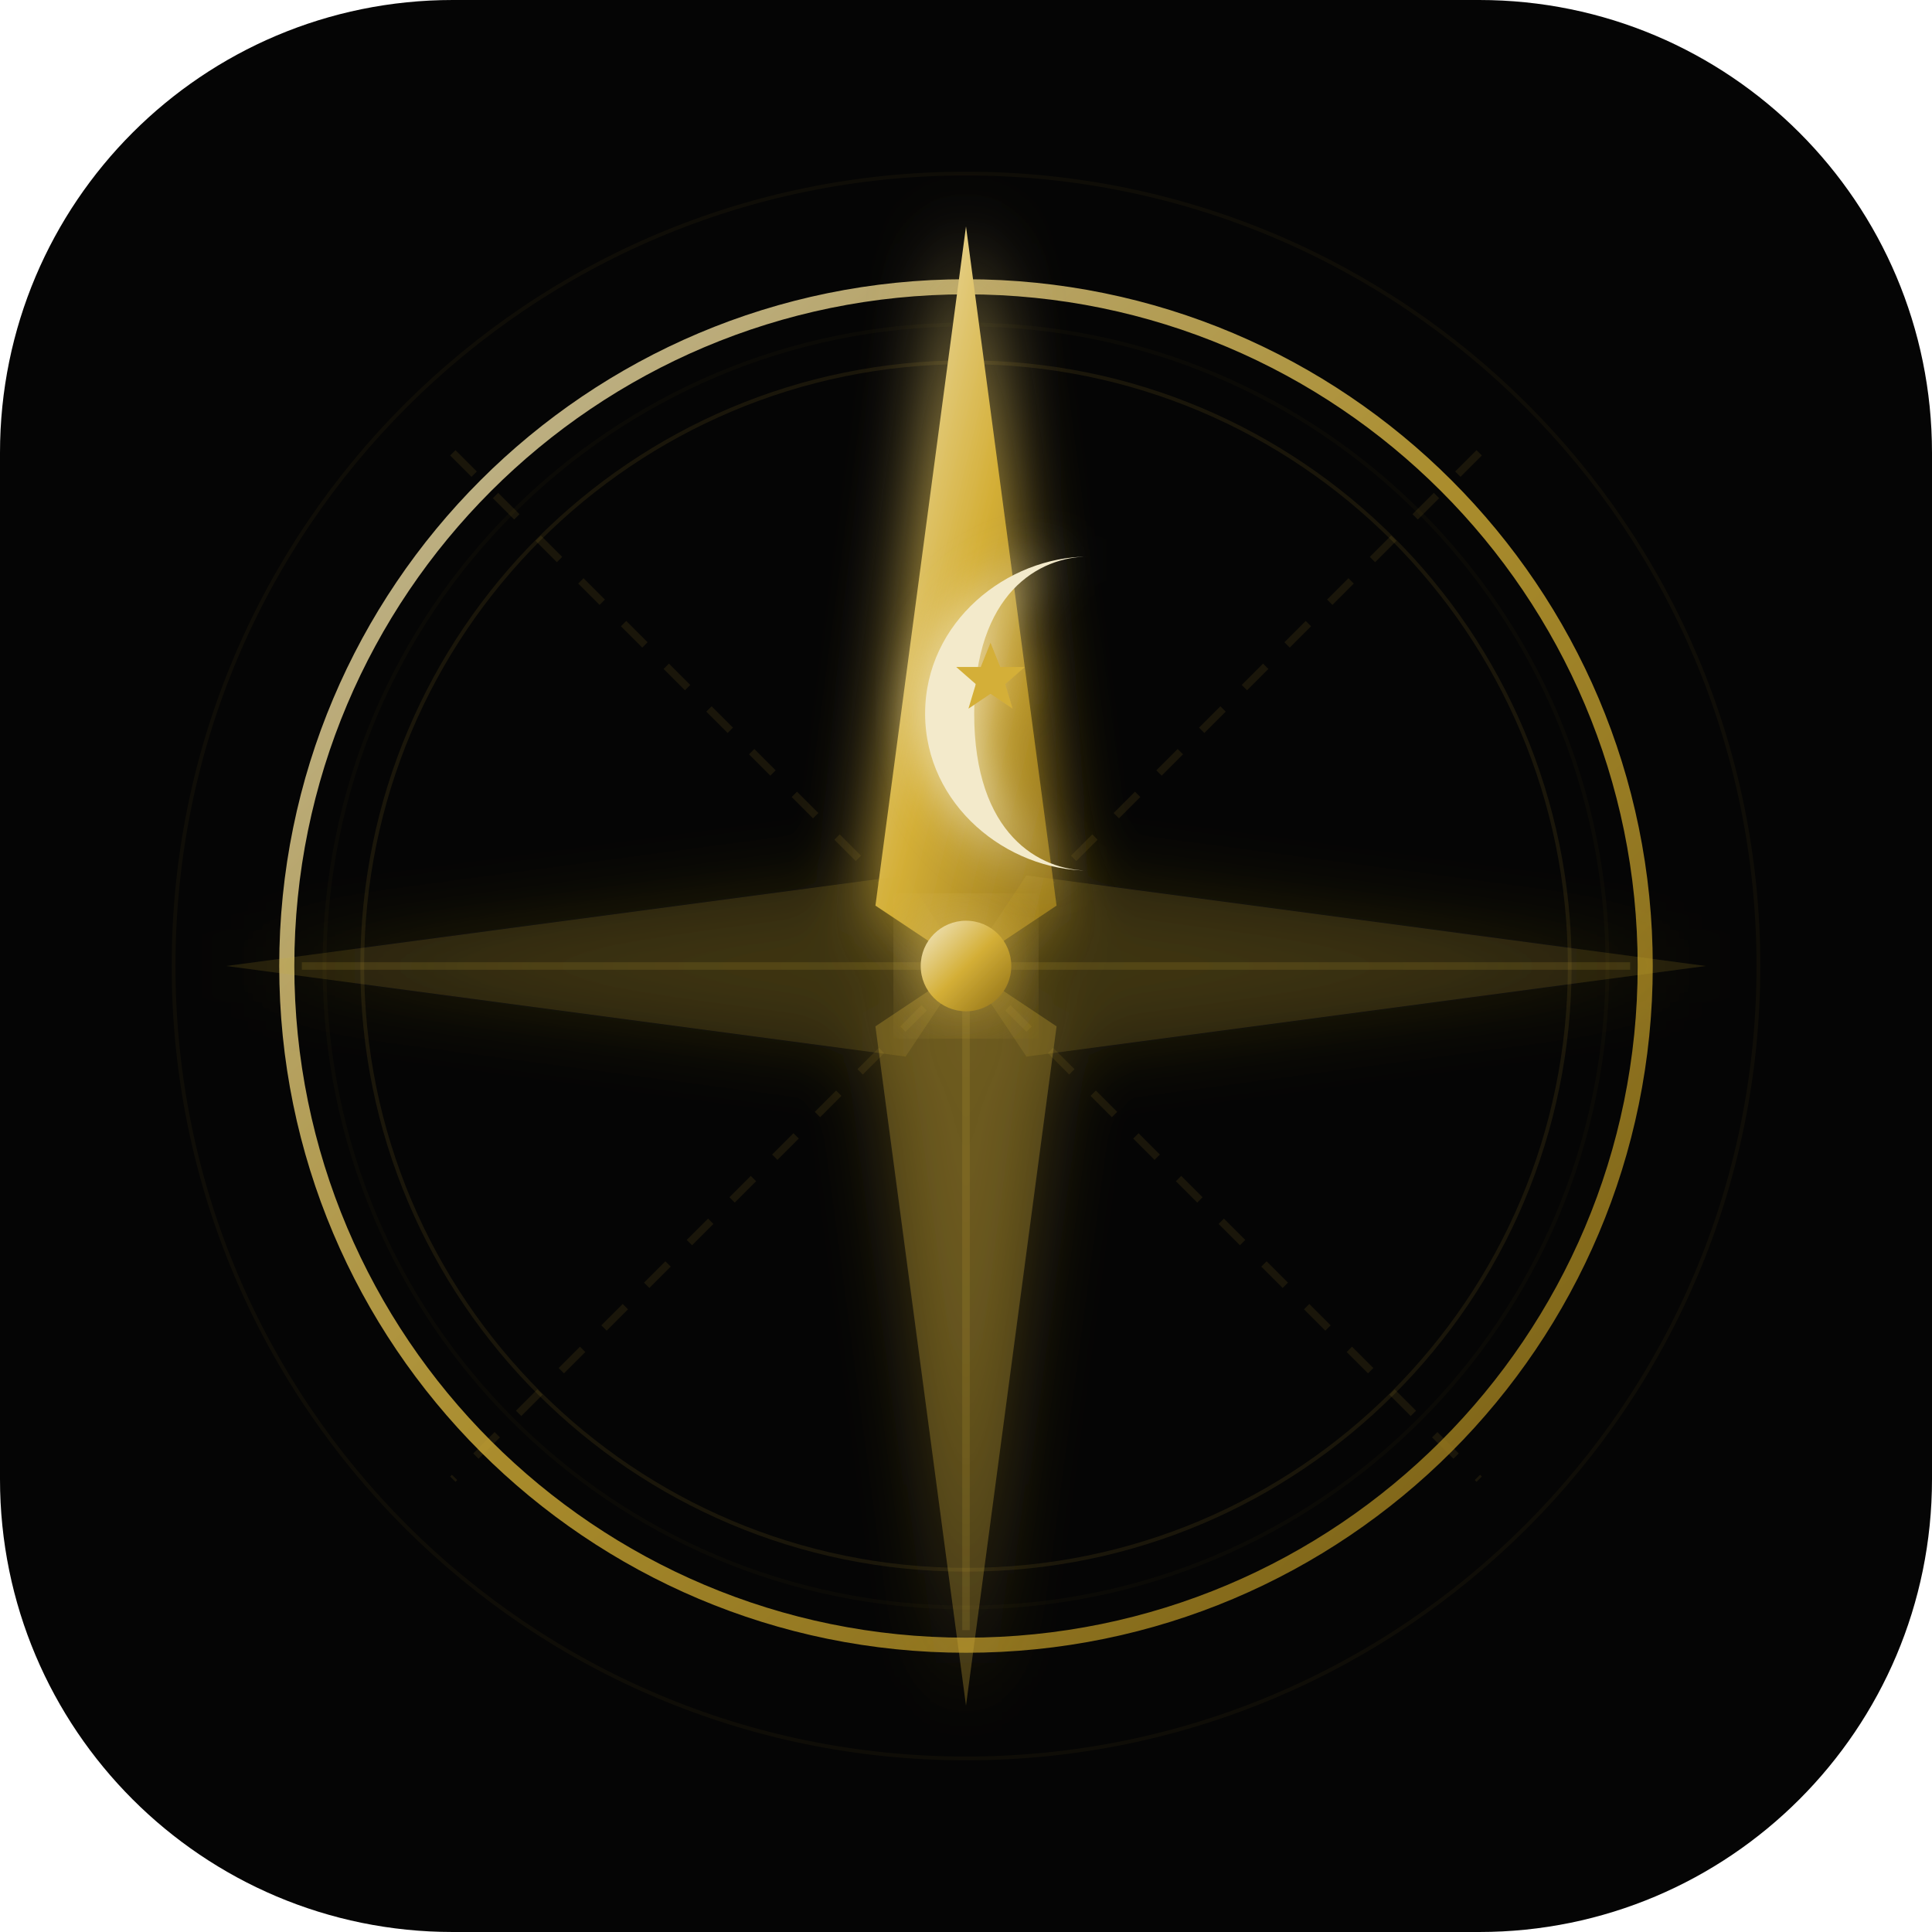
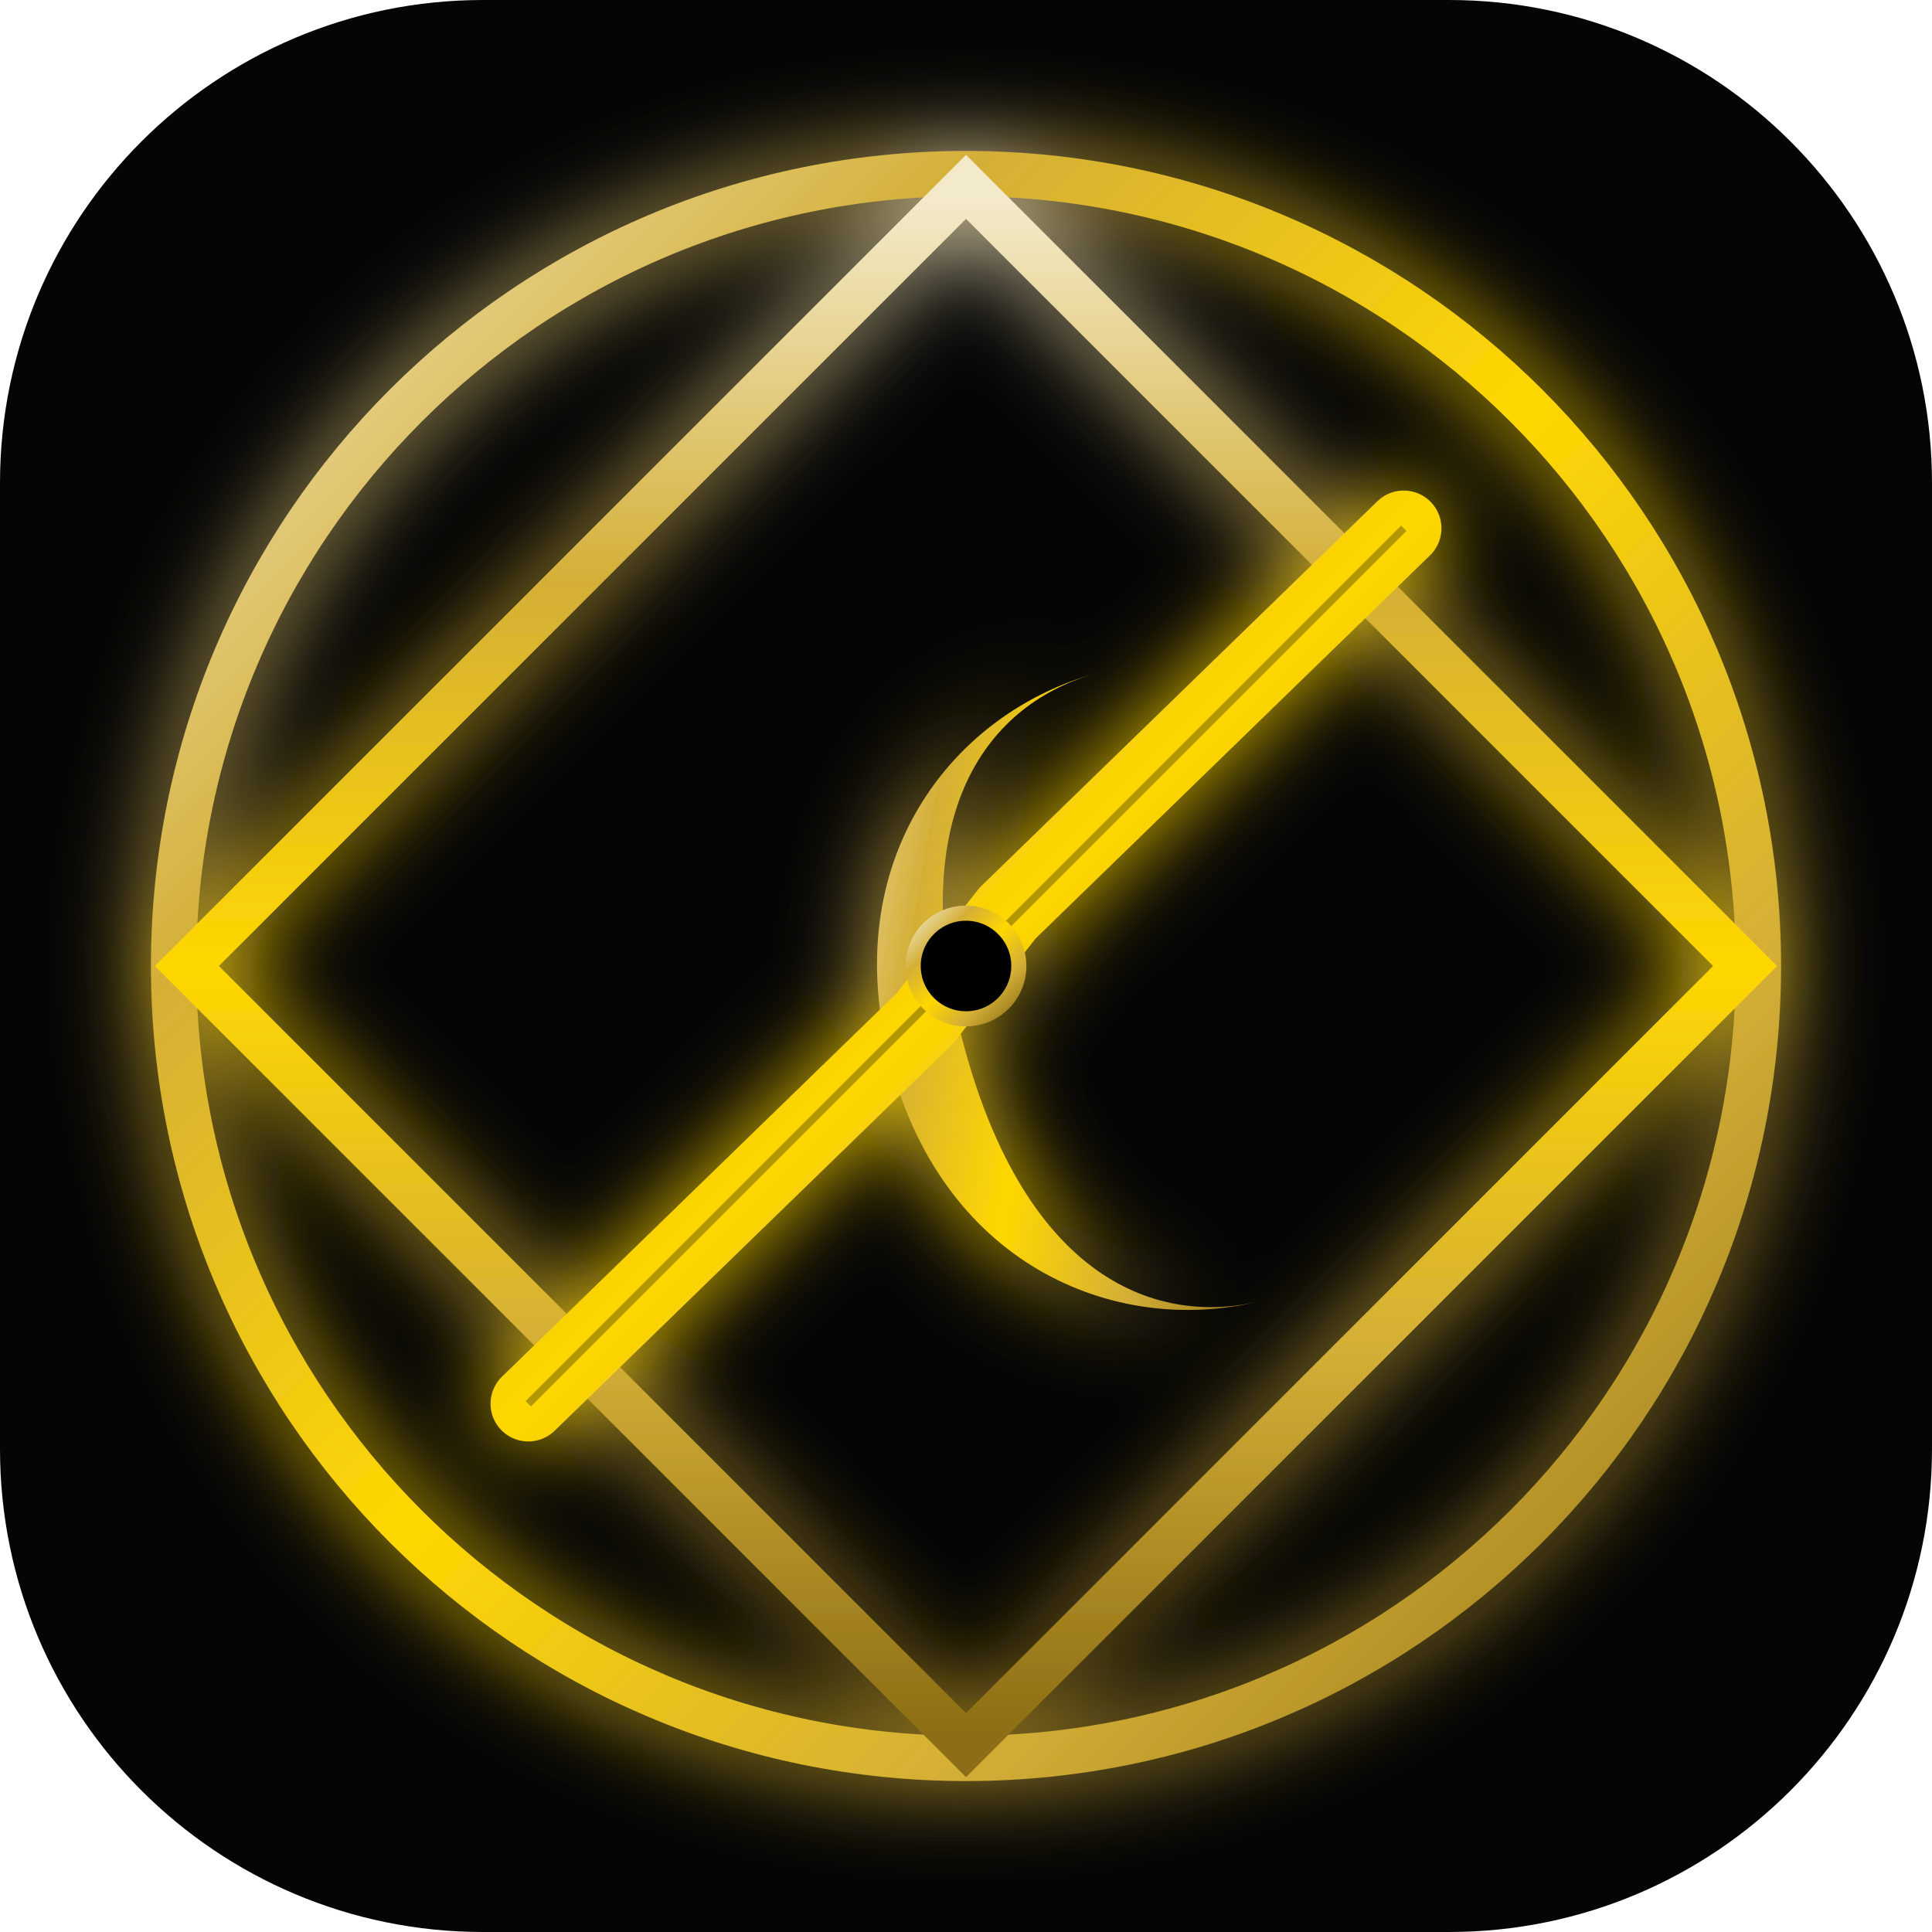
<svg xmlns="http://www.w3.org/2000/svg" width="512" height="512" viewBox="0 0 512 512" fill="none">
  <defs>
-     <linearGradient id="goldGrad" x1="0%" y1="0%" x2="100%" y2="100%">
+     <linearGradient id="premiumGold" x1="0%" y1="0%" x2="100%" y2="100%">
      <stop offset="0%" style="stop-color:#F3EACB" />
-       <stop offset="50%" style="stop-color:#D4AF37" />
+       <stop offset="25%" style="stop-color:#D4AF37" />
+       <stop offset="50%" style="stop-color:#FFD700" />
+       <stop offset="75%" style="stop-color:#D4AF37" />
      <stop offset="100%" style="stop-color:#8D6E15" />
    </linearGradient>
-     <filter id="softGlow" x="-30%" y="-30%" width="160%" height="160%">
-       <feGaussianBlur stdDeviation="10" result="blur" />
+     <filter id="goldGlow" x="-20%" y="-20%" width="140%" height="140%">
+       <feGaussianBlur stdDeviation="12" result="blur" />
      <feComposite in="SourceGraphic" in2="blur" operator="over" />
    </filter>
  </defs>
-   <rect width="512" height="512" rx="120" fill="#050505" />
-   <circle cx="256" cy="256" r="210" stroke="rgba(212, 175, 55, 0.05)" stroke-width="1" />
-   <circle cx="256" cy="256" r="170" stroke="rgba(212, 175, 55, 0.03)" stroke-width="1" />
-   <path d="M120 120L392 392M392 120L120 392" stroke="rgba(212, 175, 55, 0.1)" stroke-width="2" stroke-dasharray="8 8" />
-   <path d="M256 80V432M80 256H432" stroke="rgba(212, 175, 55, 0.15)" stroke-width="2" />
-   <circle cx="256" cy="256" r="180" stroke="url(#goldGrad)" stroke-width="4" opacity="0.8" />
-   <circle cx="256" cy="256" r="160" stroke="rgba(212, 175, 55, 0.1)" stroke-width="1" />
-   <g filter="url(#softGlow)">
-     <path d="M256 60L280 240L256 256L232 240L256 60Z" fill="url(#goldGrad)" />
-     <path d="M256 452L232 272L256 256L280 272L256 452Z" fill="rgba(212, 175, 55, 0.3)" />
-     <path d="M60 256L240 232L256 256L240 280L60 256Z" fill="rgba(212, 175, 55, 0.15)" />
-     <path d="M452 256L272 280L256 256L272 232L452 256Z" fill="rgba(212, 175, 55, 0.15)" />
+   <rect width="512" height="512" rx="128" fill="#050505" />
+   <g filter="url(#goldGlow)">
+     <circle cx="256" cy="256" r="210" stroke="url(#premiumGold)" stroke-width="12" fill="none" />
+     <rect x="110" y="110" width="292" height="292" transform="rotate(45 256 256)" stroke="url(#premiumGold)" stroke-width="12" fill="none" />
+     <path d="M330 200C290 200 250 230 250 286C250 342 290 372 330 372C300 372 270 350 270 286C270 222 300 200 330 200Z" fill="url(#premiumGold)" transform="rotate(-15 256 256) translate(-20, -10)" />
+     <path d="M140 372L245 270L256 256L267 242L372 140L267 242L256 256L245 270L140 372Z" stroke="url(#premiumGold)" stroke-width="20" stroke-linecap="round" stroke-linejoin="round" fill="url(#premiumGold)" />
+     <path d="M140 372L256 256L372 140" stroke="rgba(0,0,0,0.3)" stroke-width="2" />
+     <circle cx="256" cy="256" r="14" fill="#050505" stroke="url(#premiumGold)" stroke-width="4" />
  </g>
-   <g transform="translate(256, 180) scale(0.65)" filter="url(#softGlow)">
-     <path d="M50 -50C16.667 -50 -16.667 -23.333 -16.667 14C-16.667 51.333 16.667 78 50 78C30 78 3.333 63.333 3.333 14C3.333 -35.333 30 -50 50 -50Z" fill="#F3EACB" />
-     <path d="M10 -15L14 -5L24 -5L16 2L19 12L10 6L1 12L4 2L-4 -5L6 -5L10 -15Z" fill="#D4AF37" />
-   </g>
-   <circle cx="256" cy="256" r="12" fill="url(#goldGrad)" filter="url(#softGlow)" />
</svg>
